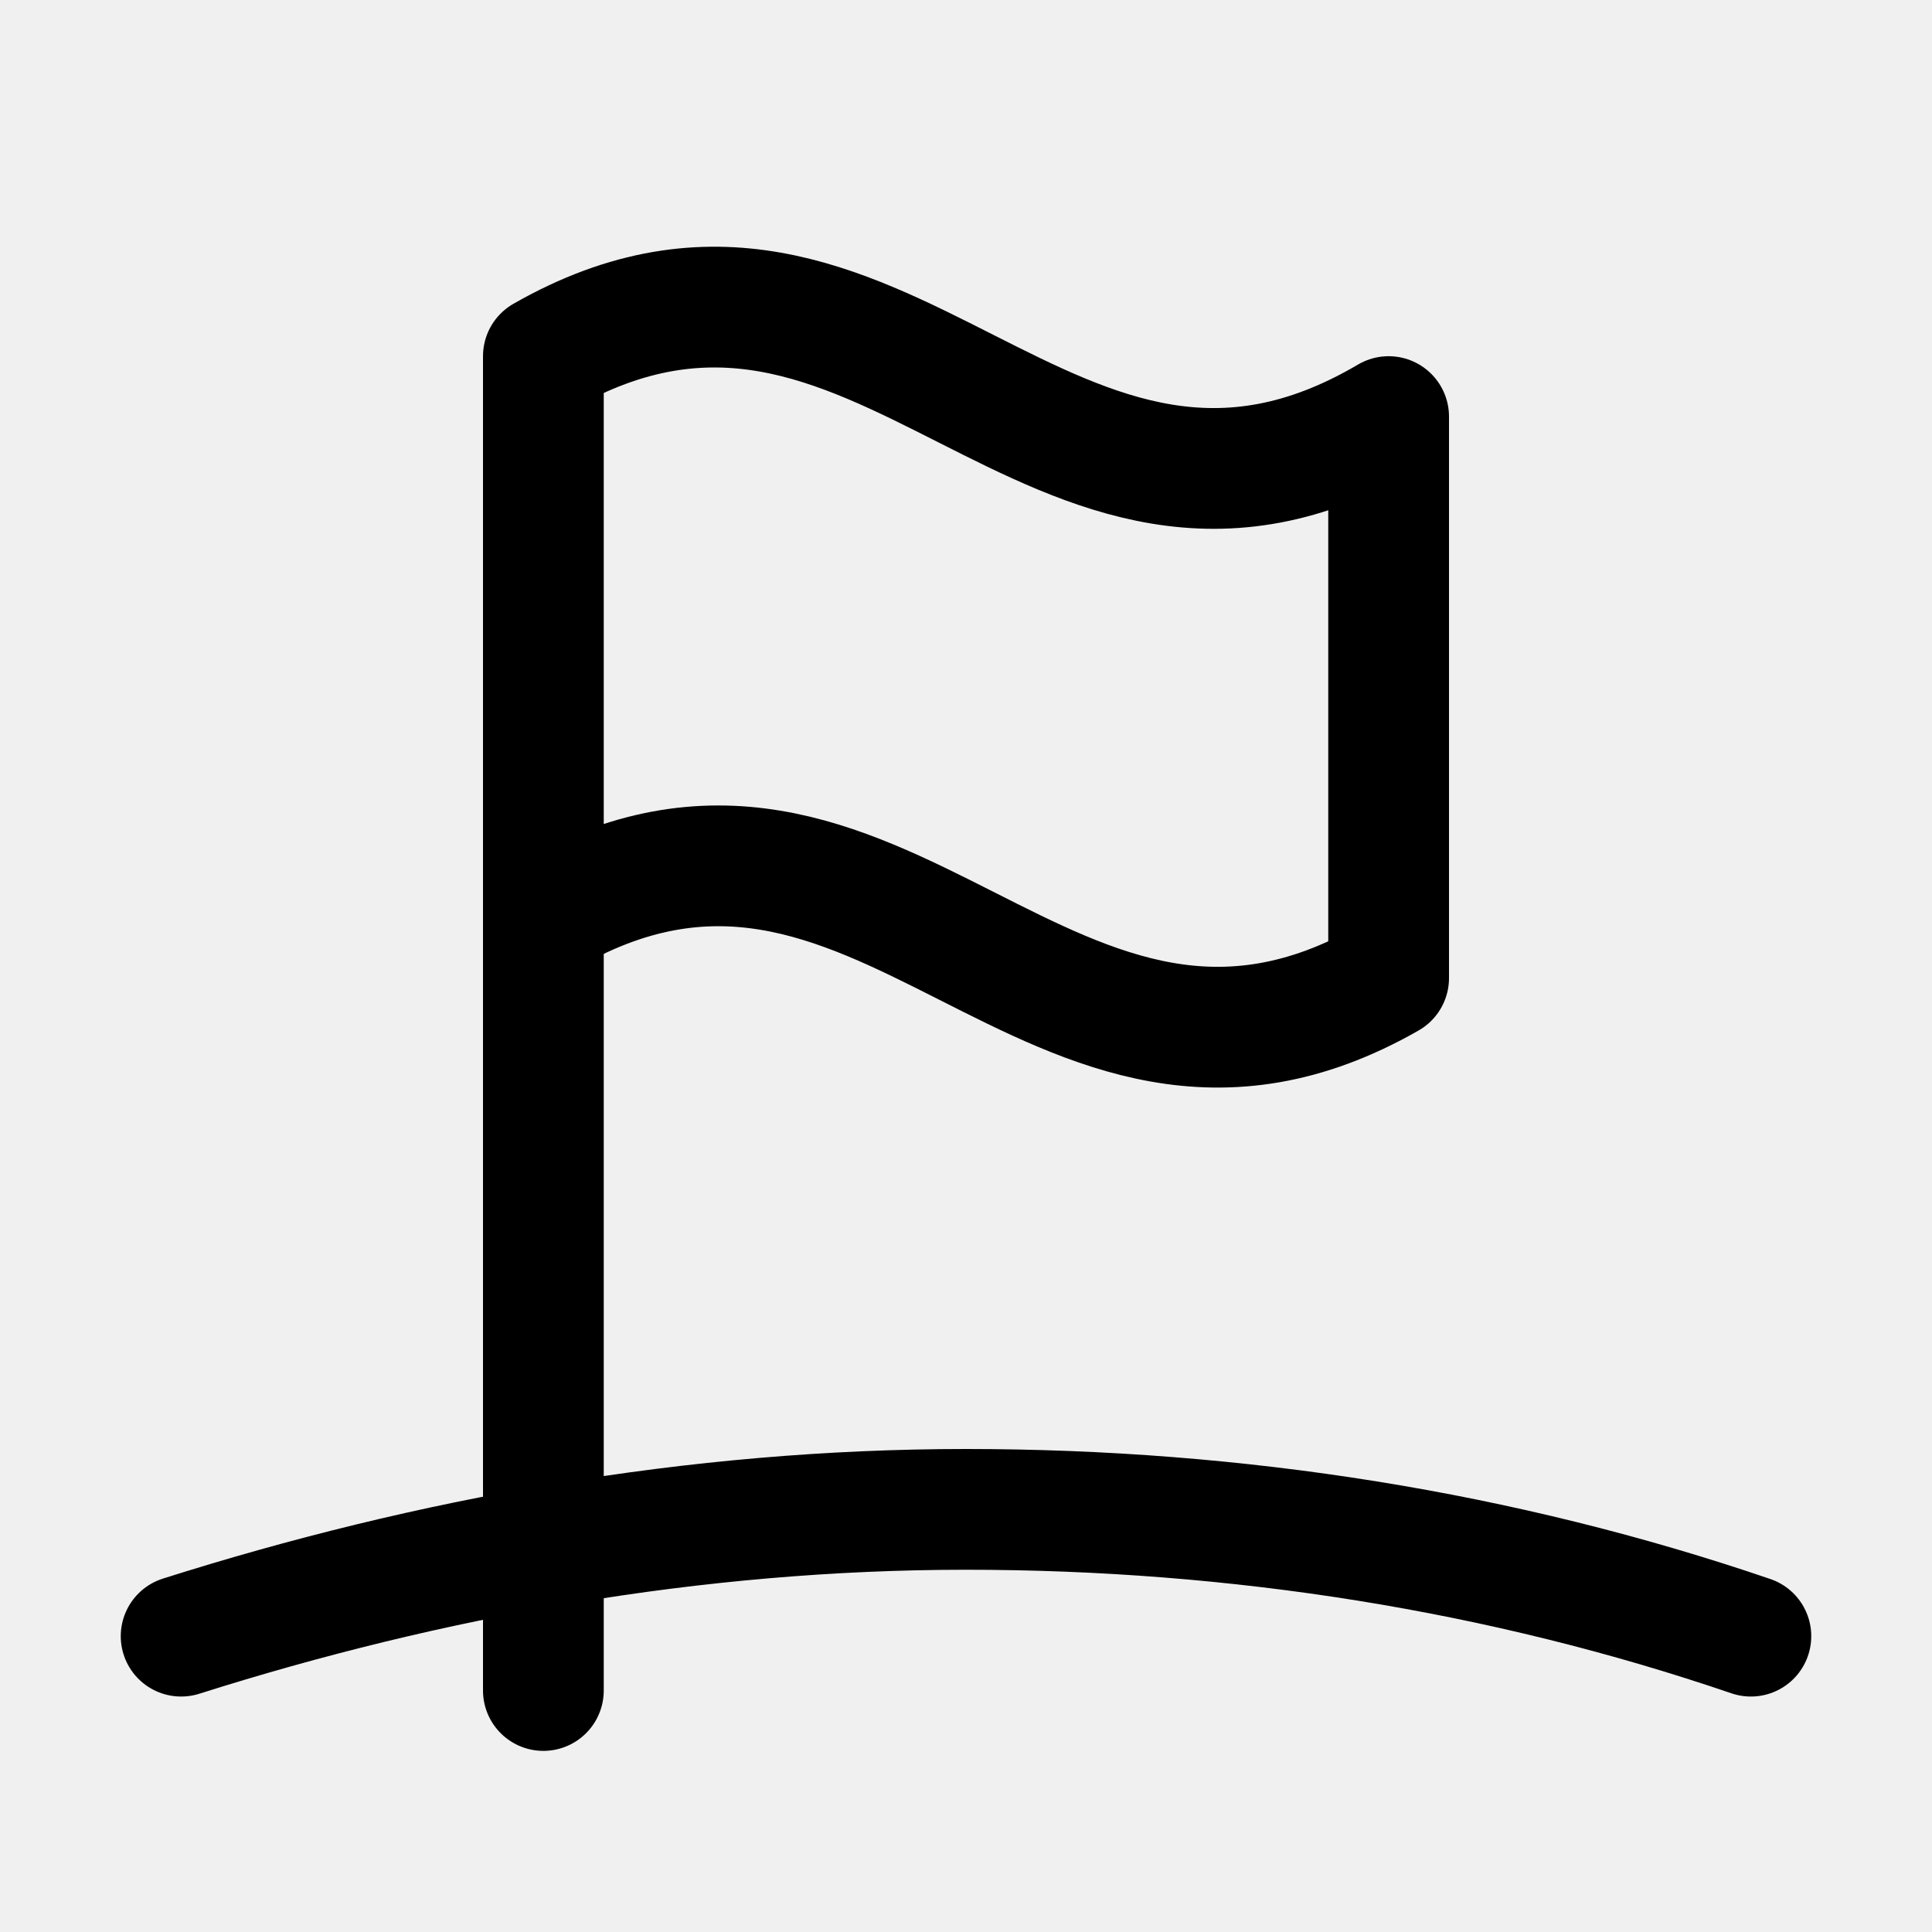
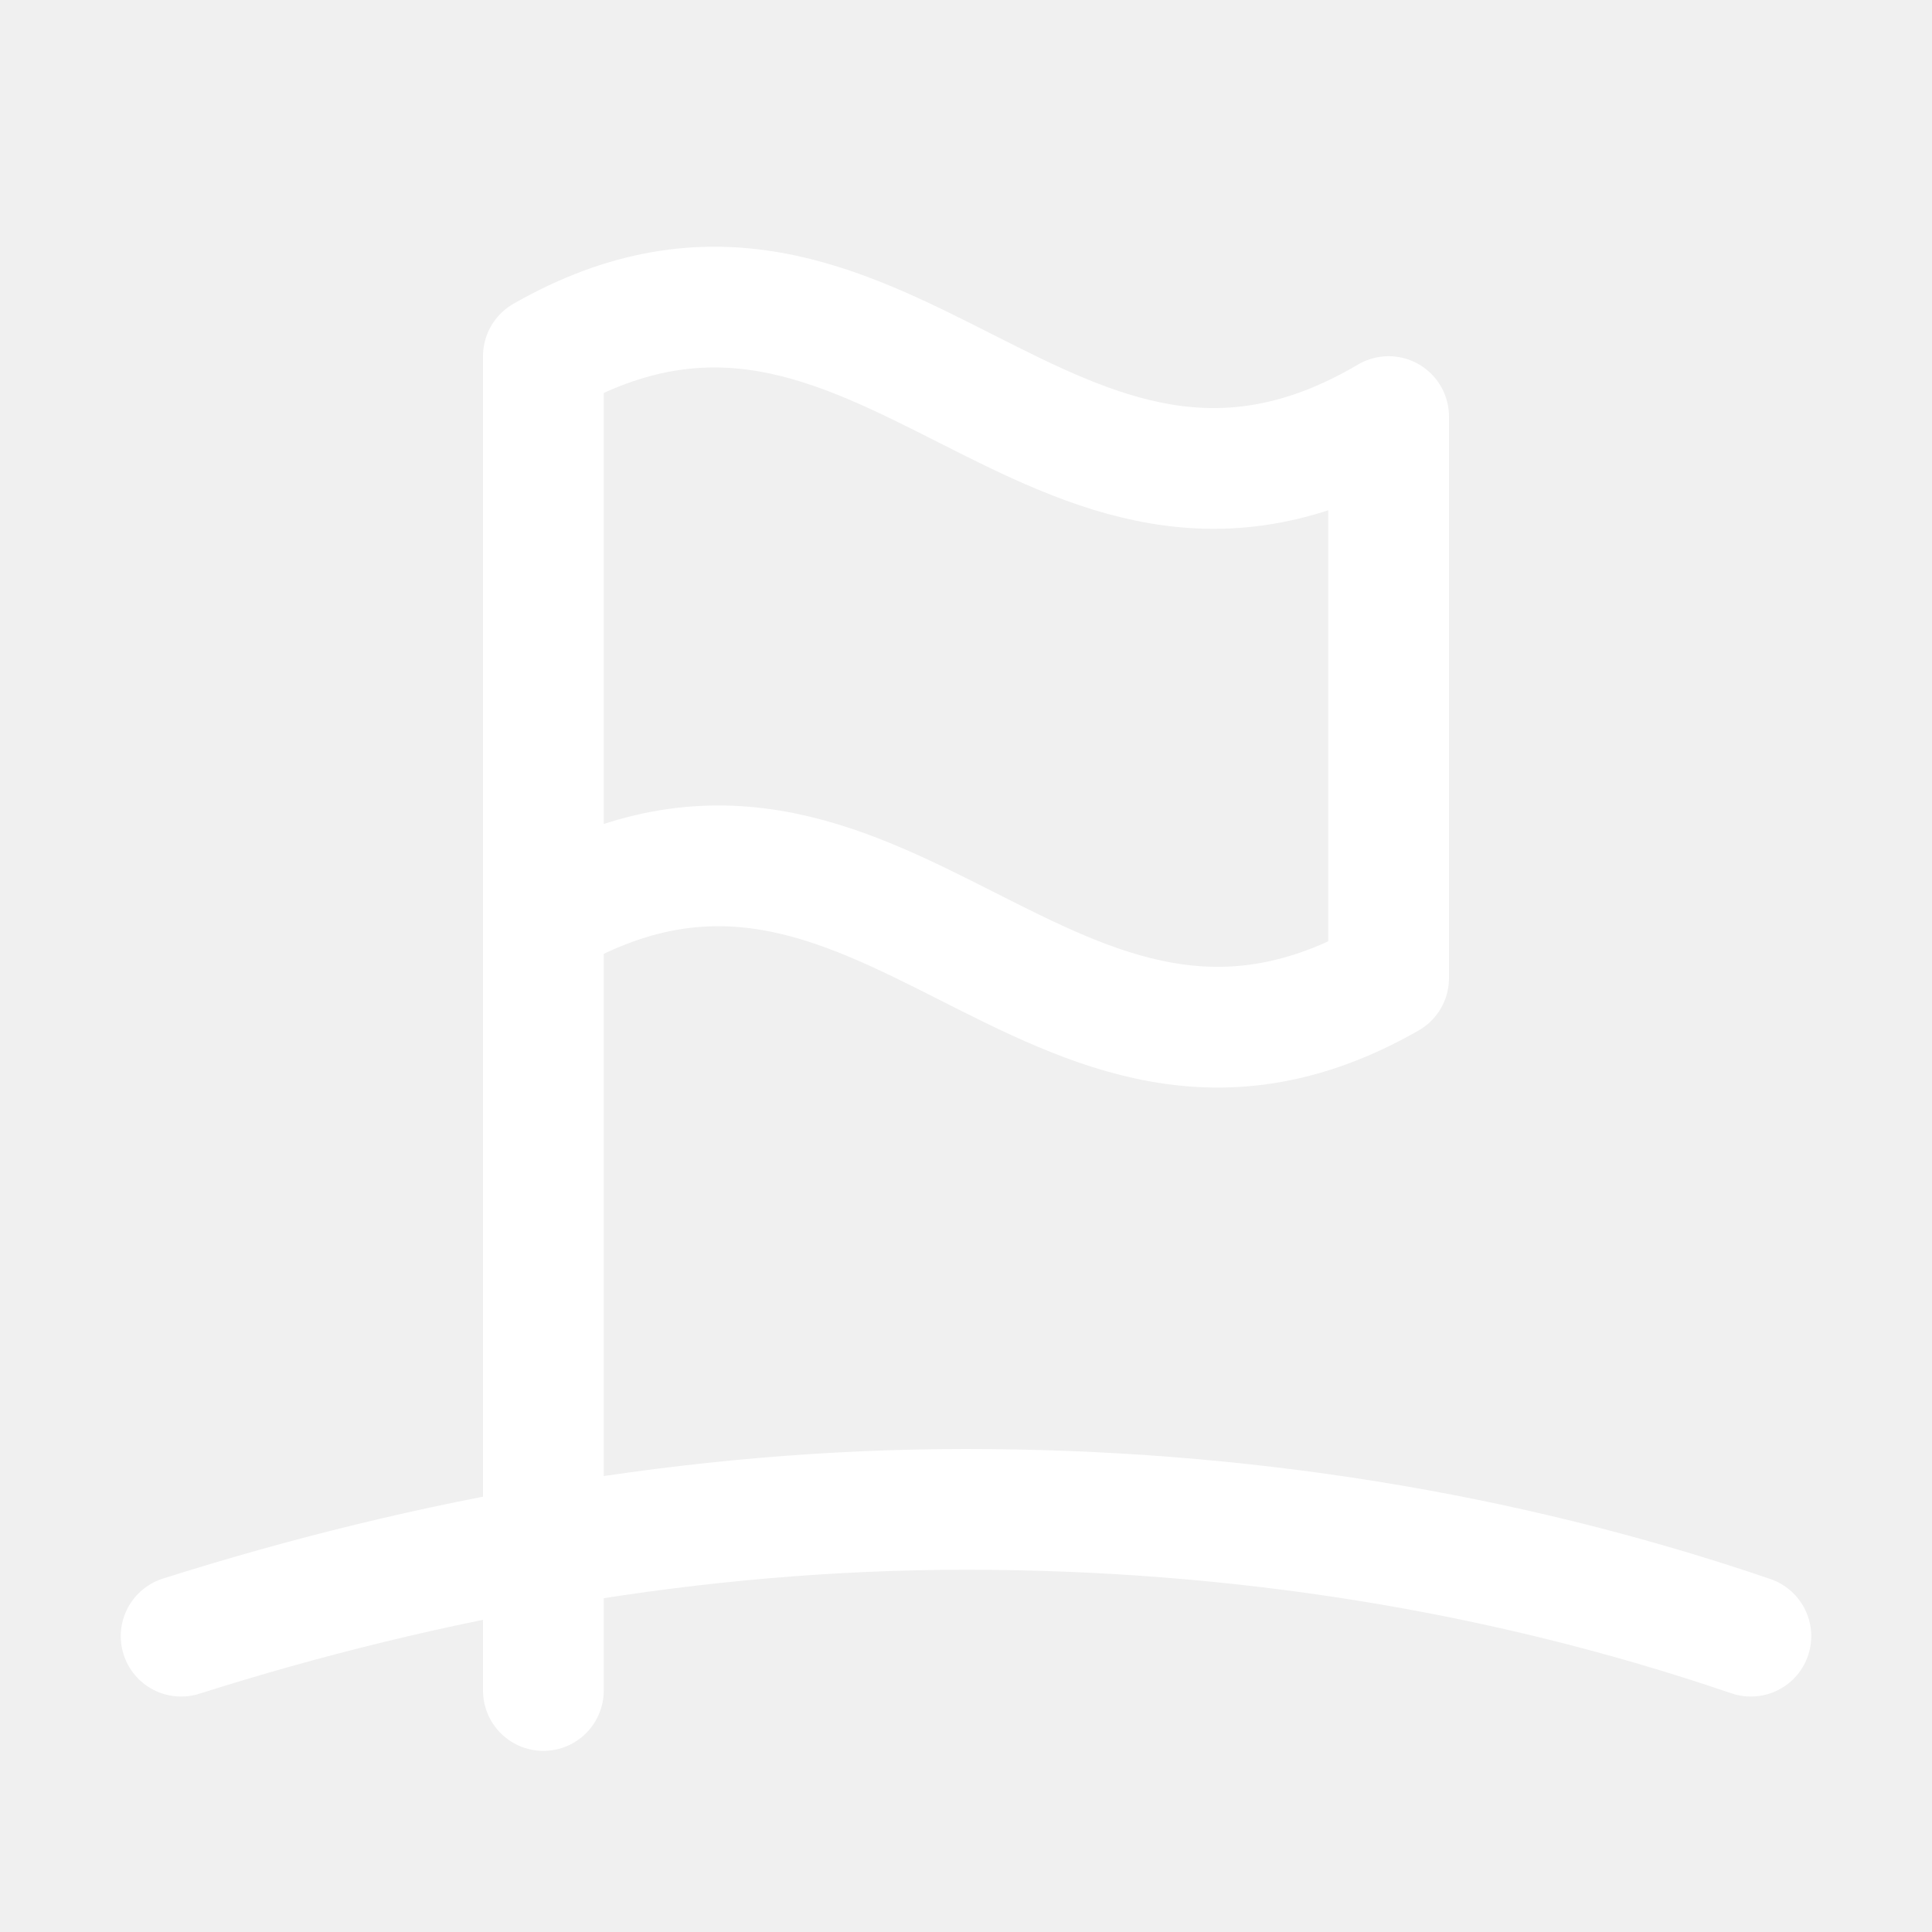
<svg xmlns="http://www.w3.org/2000/svg" version="1.1" id="Icons" x="0px" y="0px" viewBox="0 0 32 32" style="enable-background:new 0 0 32 32;" xml:space="preserve">
  <style type="text/css">
- 	.st0{fill:none;stroke:#000000;stroke-width:2;stroke-linecap:round;stroke-linejoin:round;stroke-miterlimit:10;}
+ 	.st0{fill:none;stroke:white;stroke-width:2;stroke-linecap:round;stroke-linejoin:round;stroke-miterlimit:10;}
</style>
  <g>
    <path class="st0" d="M9,15.2c5.6-3.3,8.4,4.2,14,1c0-3.7,0-5.6,0-9.3c-5.6,3.3-8.4-4.2-14-1C9,9.6,9,11.5,9,15.2z" />
  </g>
  <line class="st0" x1="9" y1="15" x2="9" y2="28" />
  <path class="st0" d="M29,27.1c-4.1-1.4-8.5-2.1-13-2.1s-8.9,0.8-13,2.1" />
</svg>
